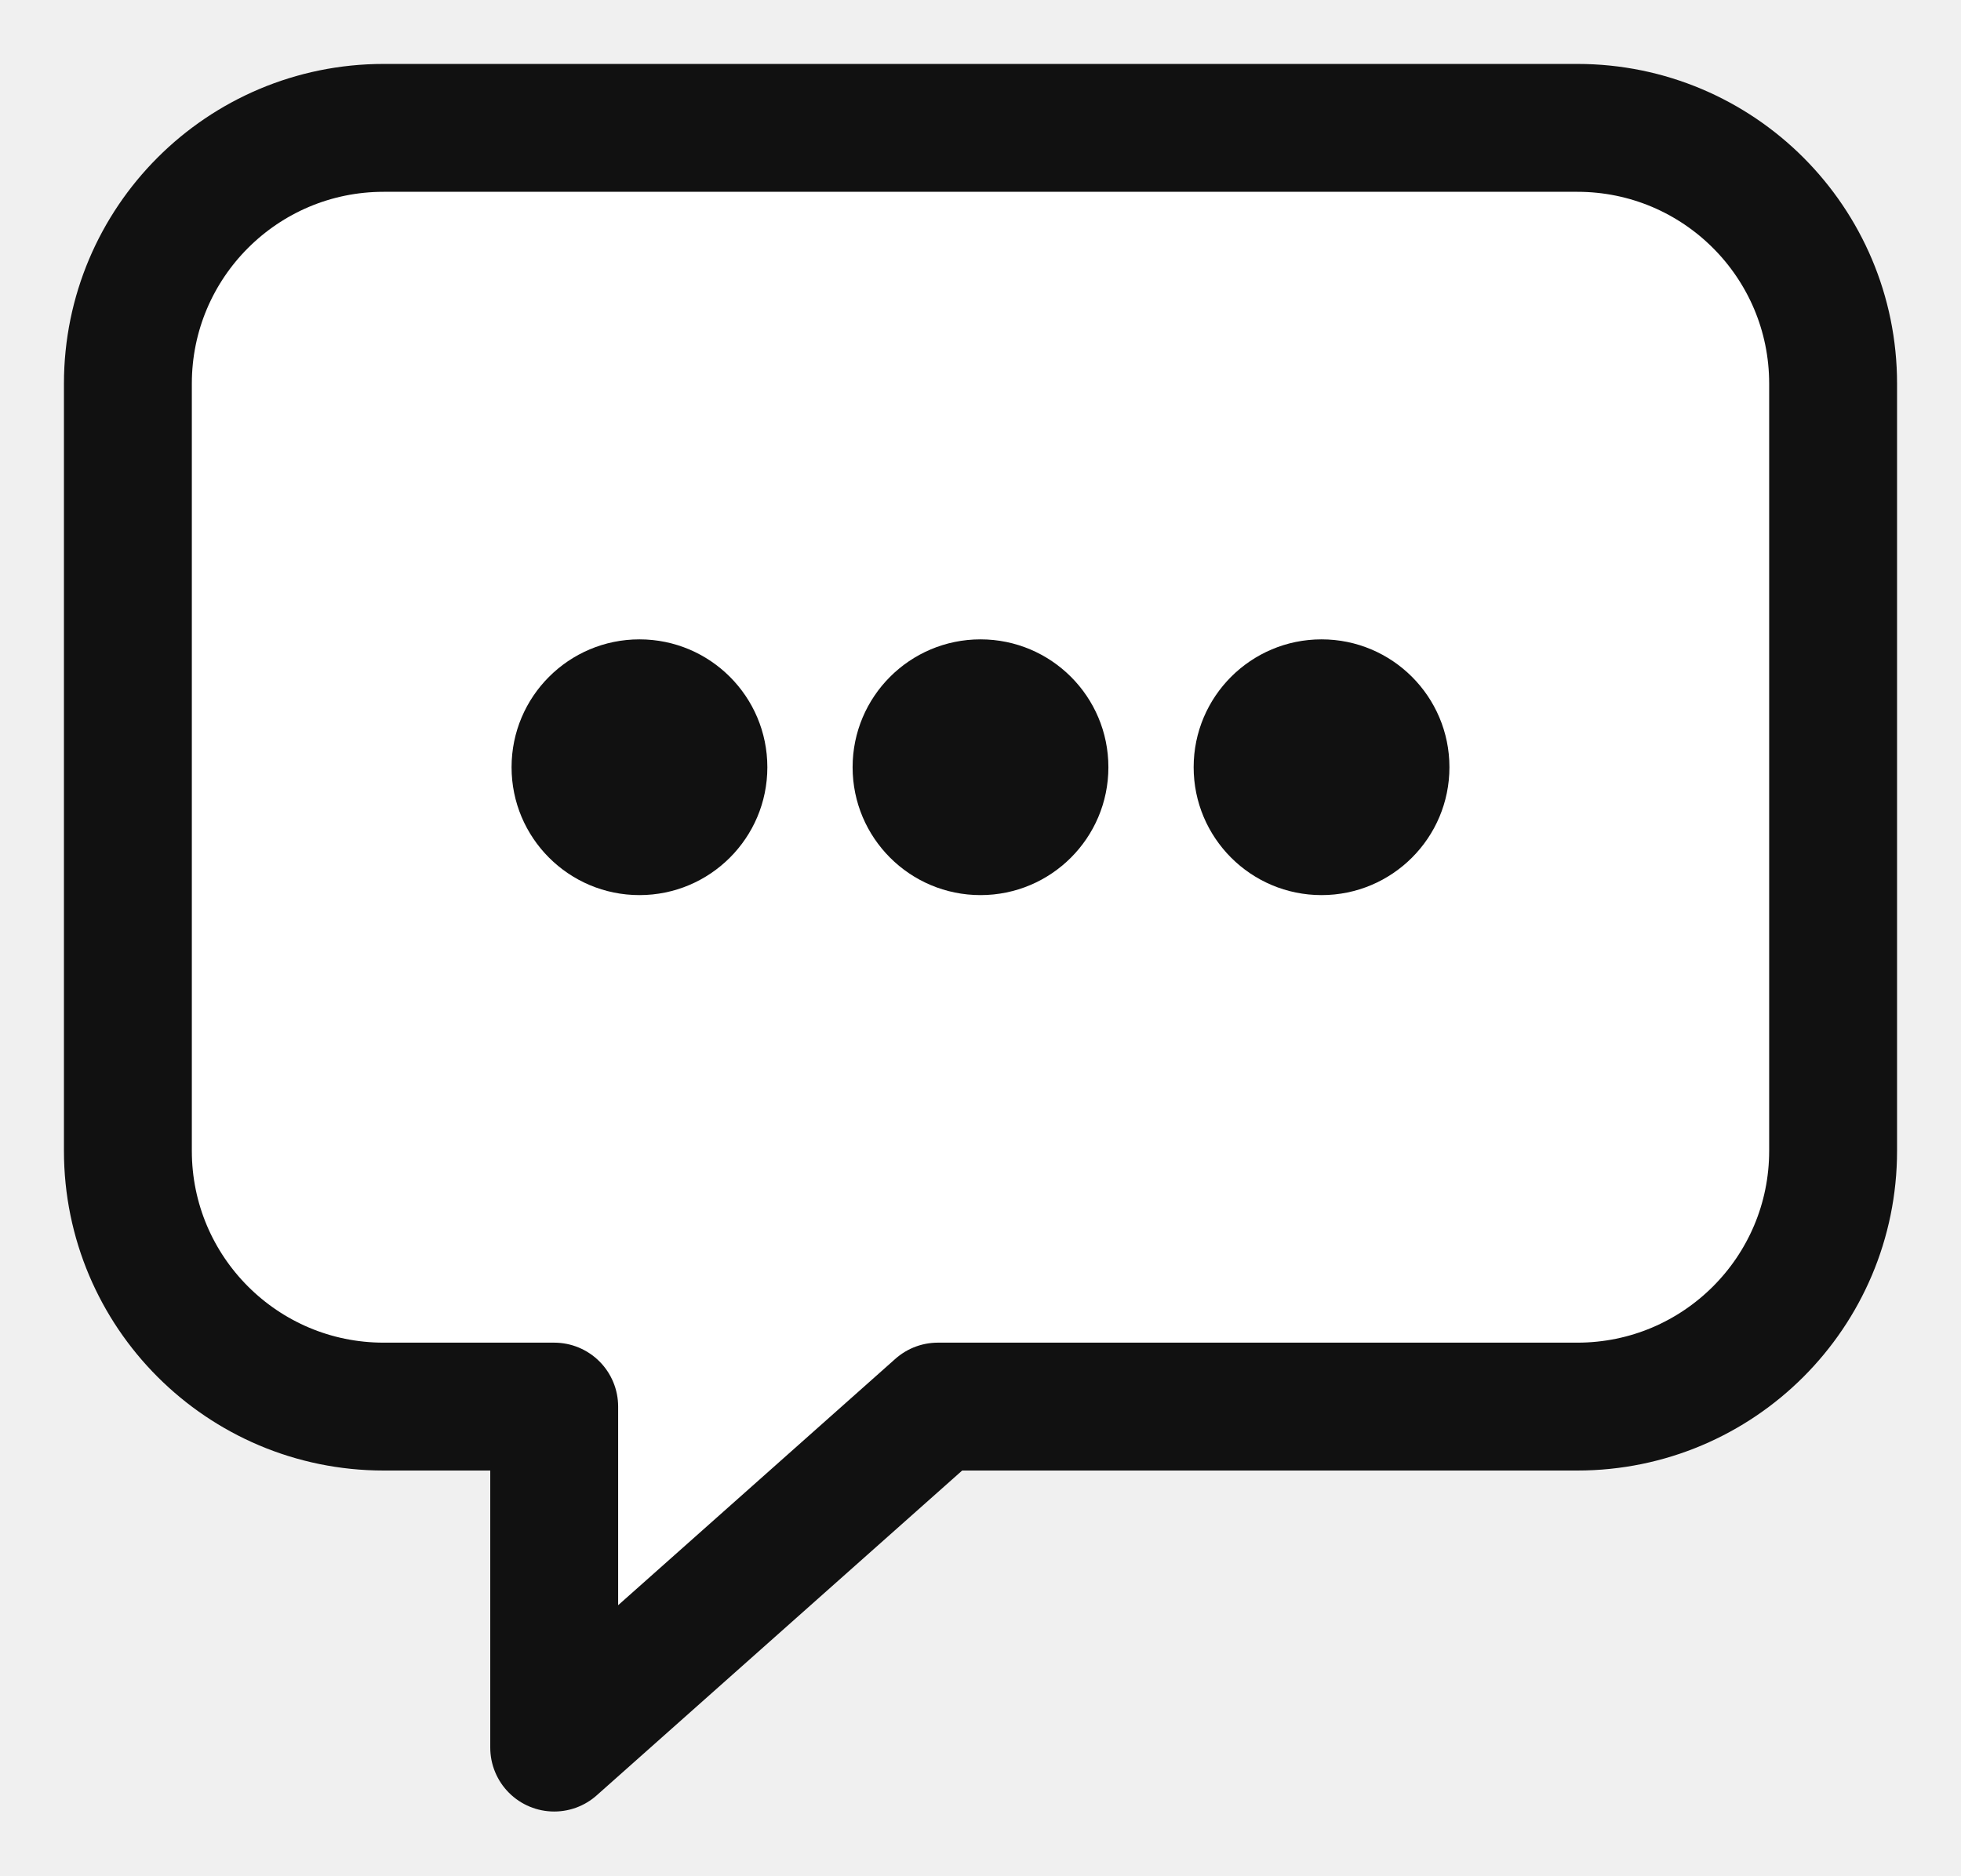
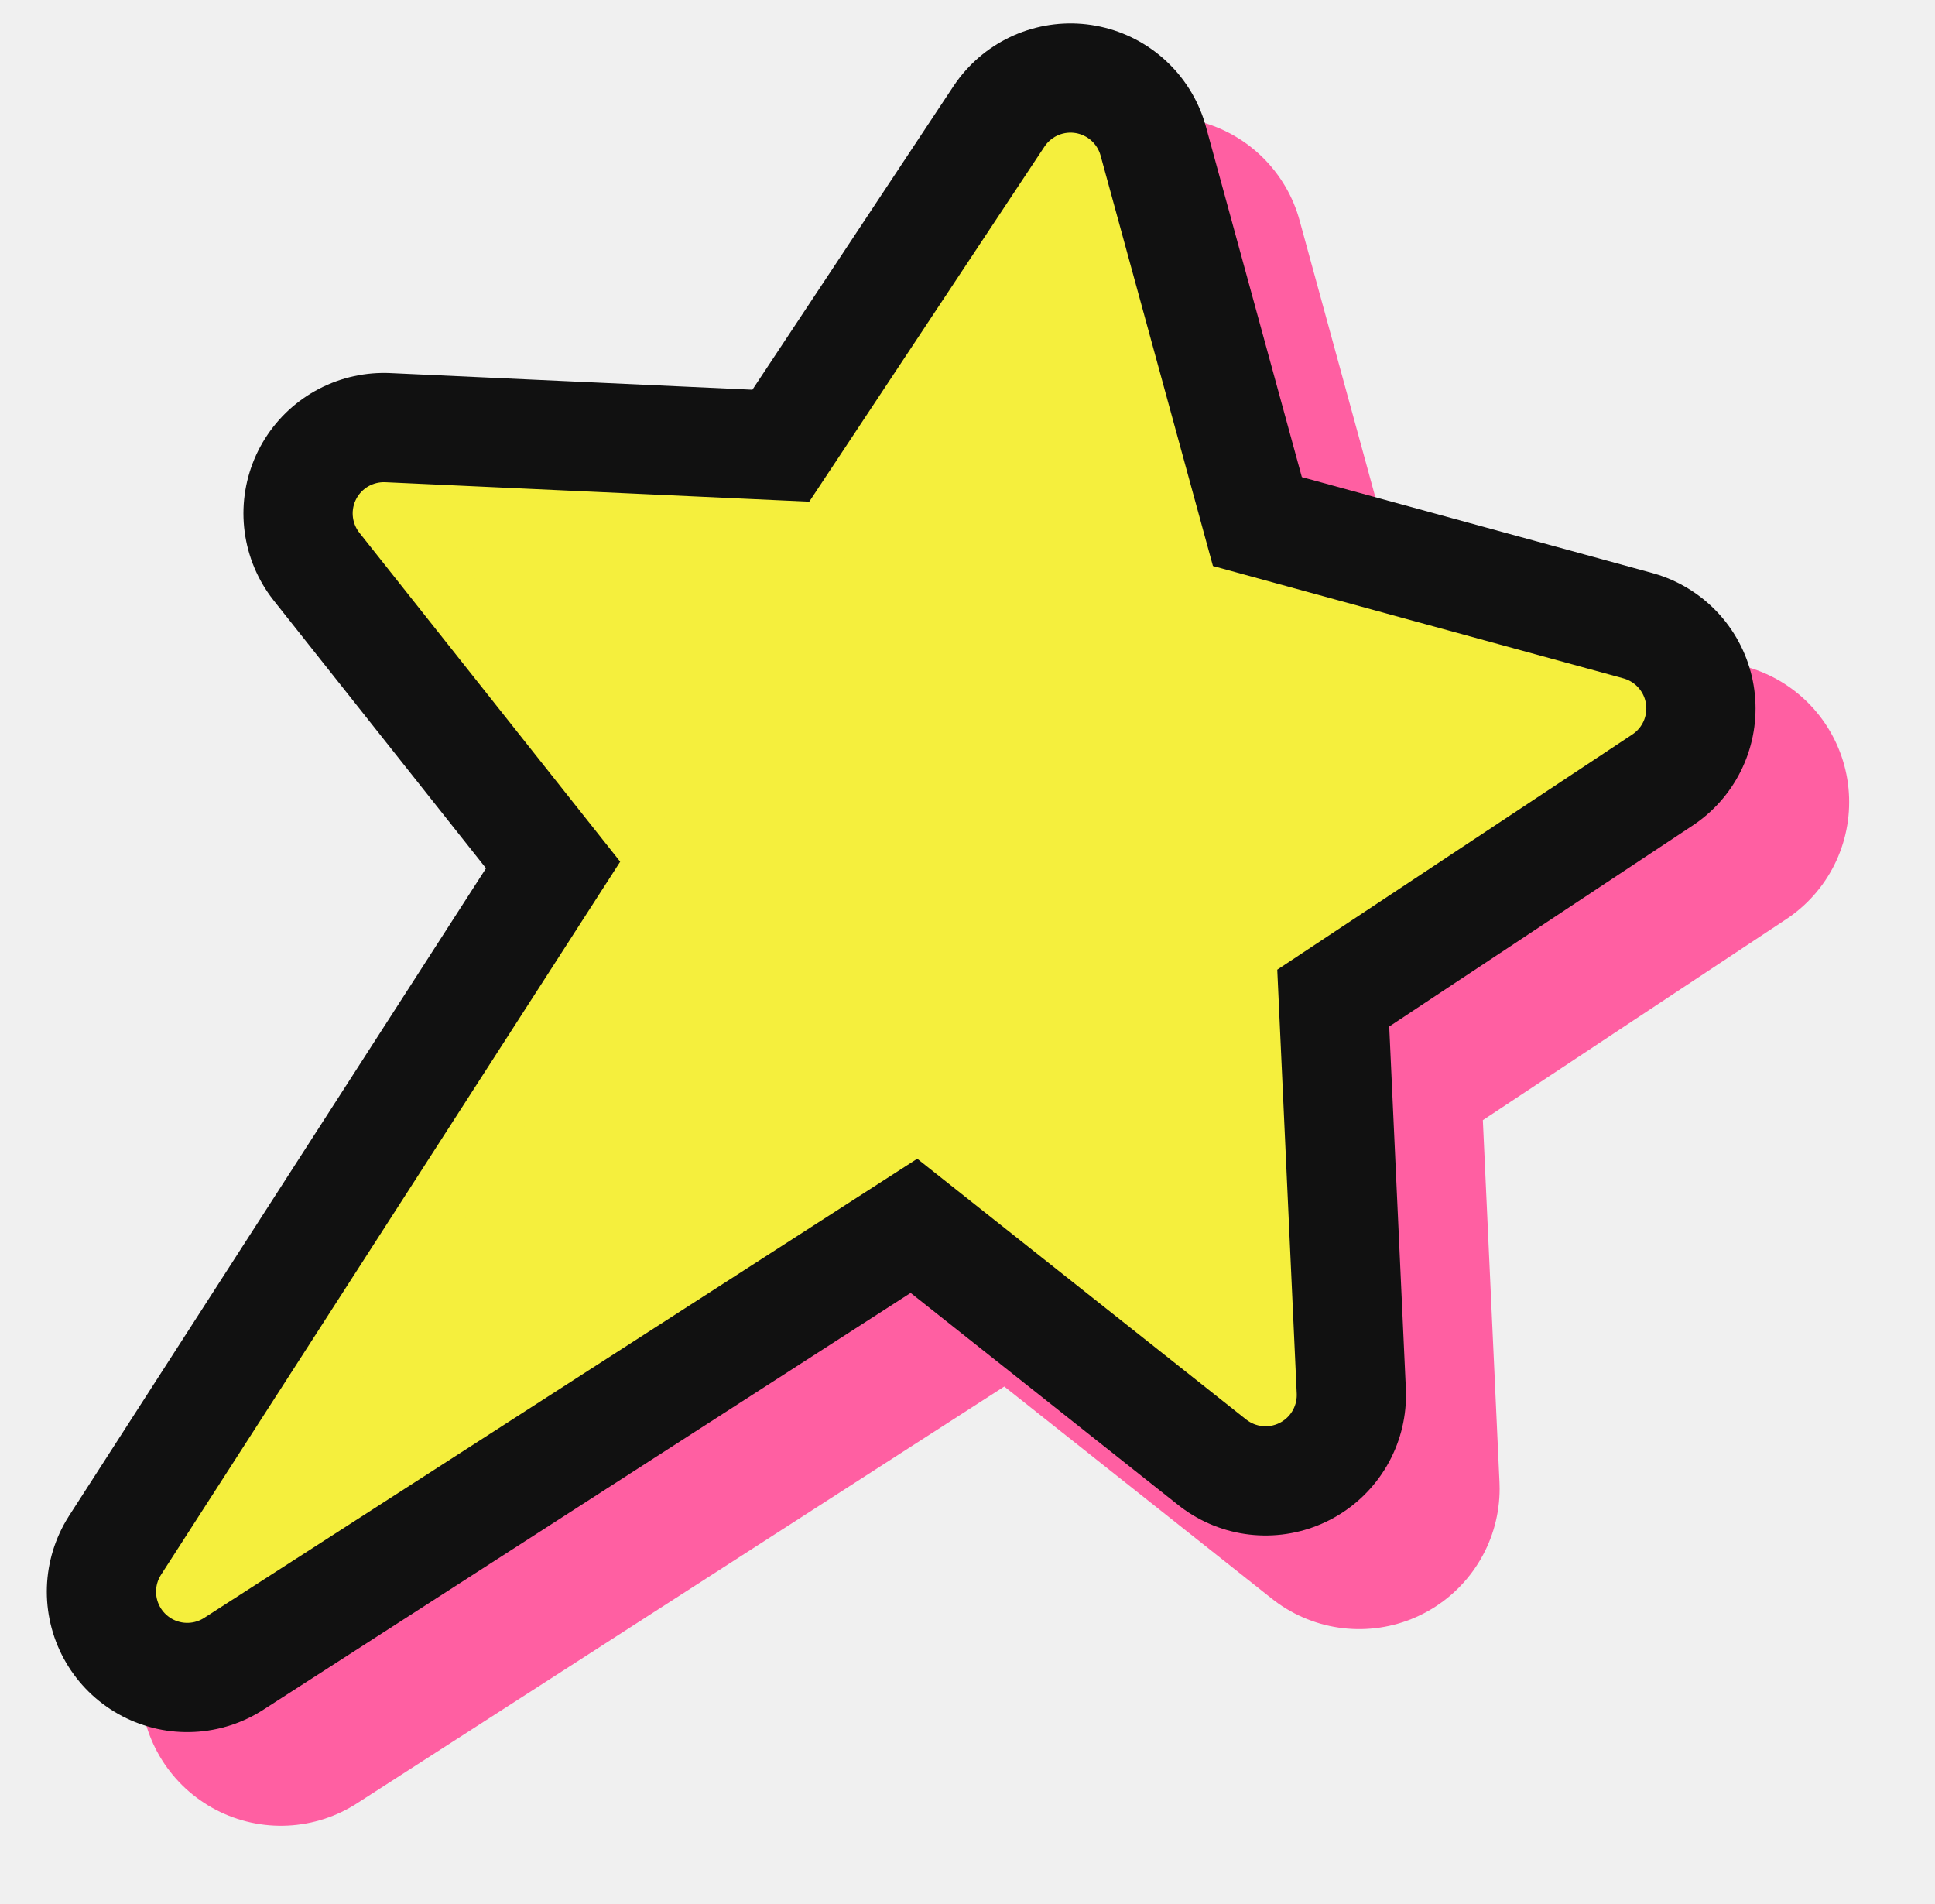
- <svg xmlns="http://www.w3.org/2000/svg" viewBox="4 10 92 88">
-   <path d="M22 16h56a12 12 0 0 1 12 12v36a12 12 0 0 1-12 12H48L30 92V76h-8a12 12 0 0 1-12-12V28a12 12 0 0 1 12-12z" fill="#fff" stroke="#111" stroke-width="6" stroke-linejoin="round" />
-   <circle cx="34" cy="46" r="6" fill="#111" />
-   <circle cx="50" cy="46" r="6" fill="#111" />
-   <circle cx="66" cy="46" r="6" fill="#111" />
+ <svg xmlns="http://www.w3.org/2000/svg" viewBox="6 0 124 122">
+   <path transform="translate(6 6)" d="M74.6 10.5 L82.1 37.9 L109.5 45.4 L85.8 61.1 L87.1 89.4 L64.9 71.8 L18.0 102.0 L48.2 55.1 L30.6 32.9 L58.9 34.2 Z" fill="#FF5FA2" stroke="#FF5FA2" stroke-width="18" stroke-linejoin="round" />
+   <path d="M74.6 10.5 L82.1 37.9 L109.5 45.4 L85.8 61.1 L87.1 89.4 L64.9 71.8 L18.0 102.0 L48.2 55.1 L30.6 32.9 L58.9 34.2 Z" fill="#111" stroke="#111" stroke-width="18" stroke-linejoin="round" />
+   <path d="M74.6 10.5 L82.1 37.9 L109.5 45.4 L85.8 61.1 L87.1 89.4 L64.9 71.8 L18.0 102.0 L48.2 55.1 L30.6 32.9 L58.9 34.2 Z" fill="#F5EF3D" stroke="#F5EF3D" stroke-width="4" stroke-linejoin="round" />
</svg>
